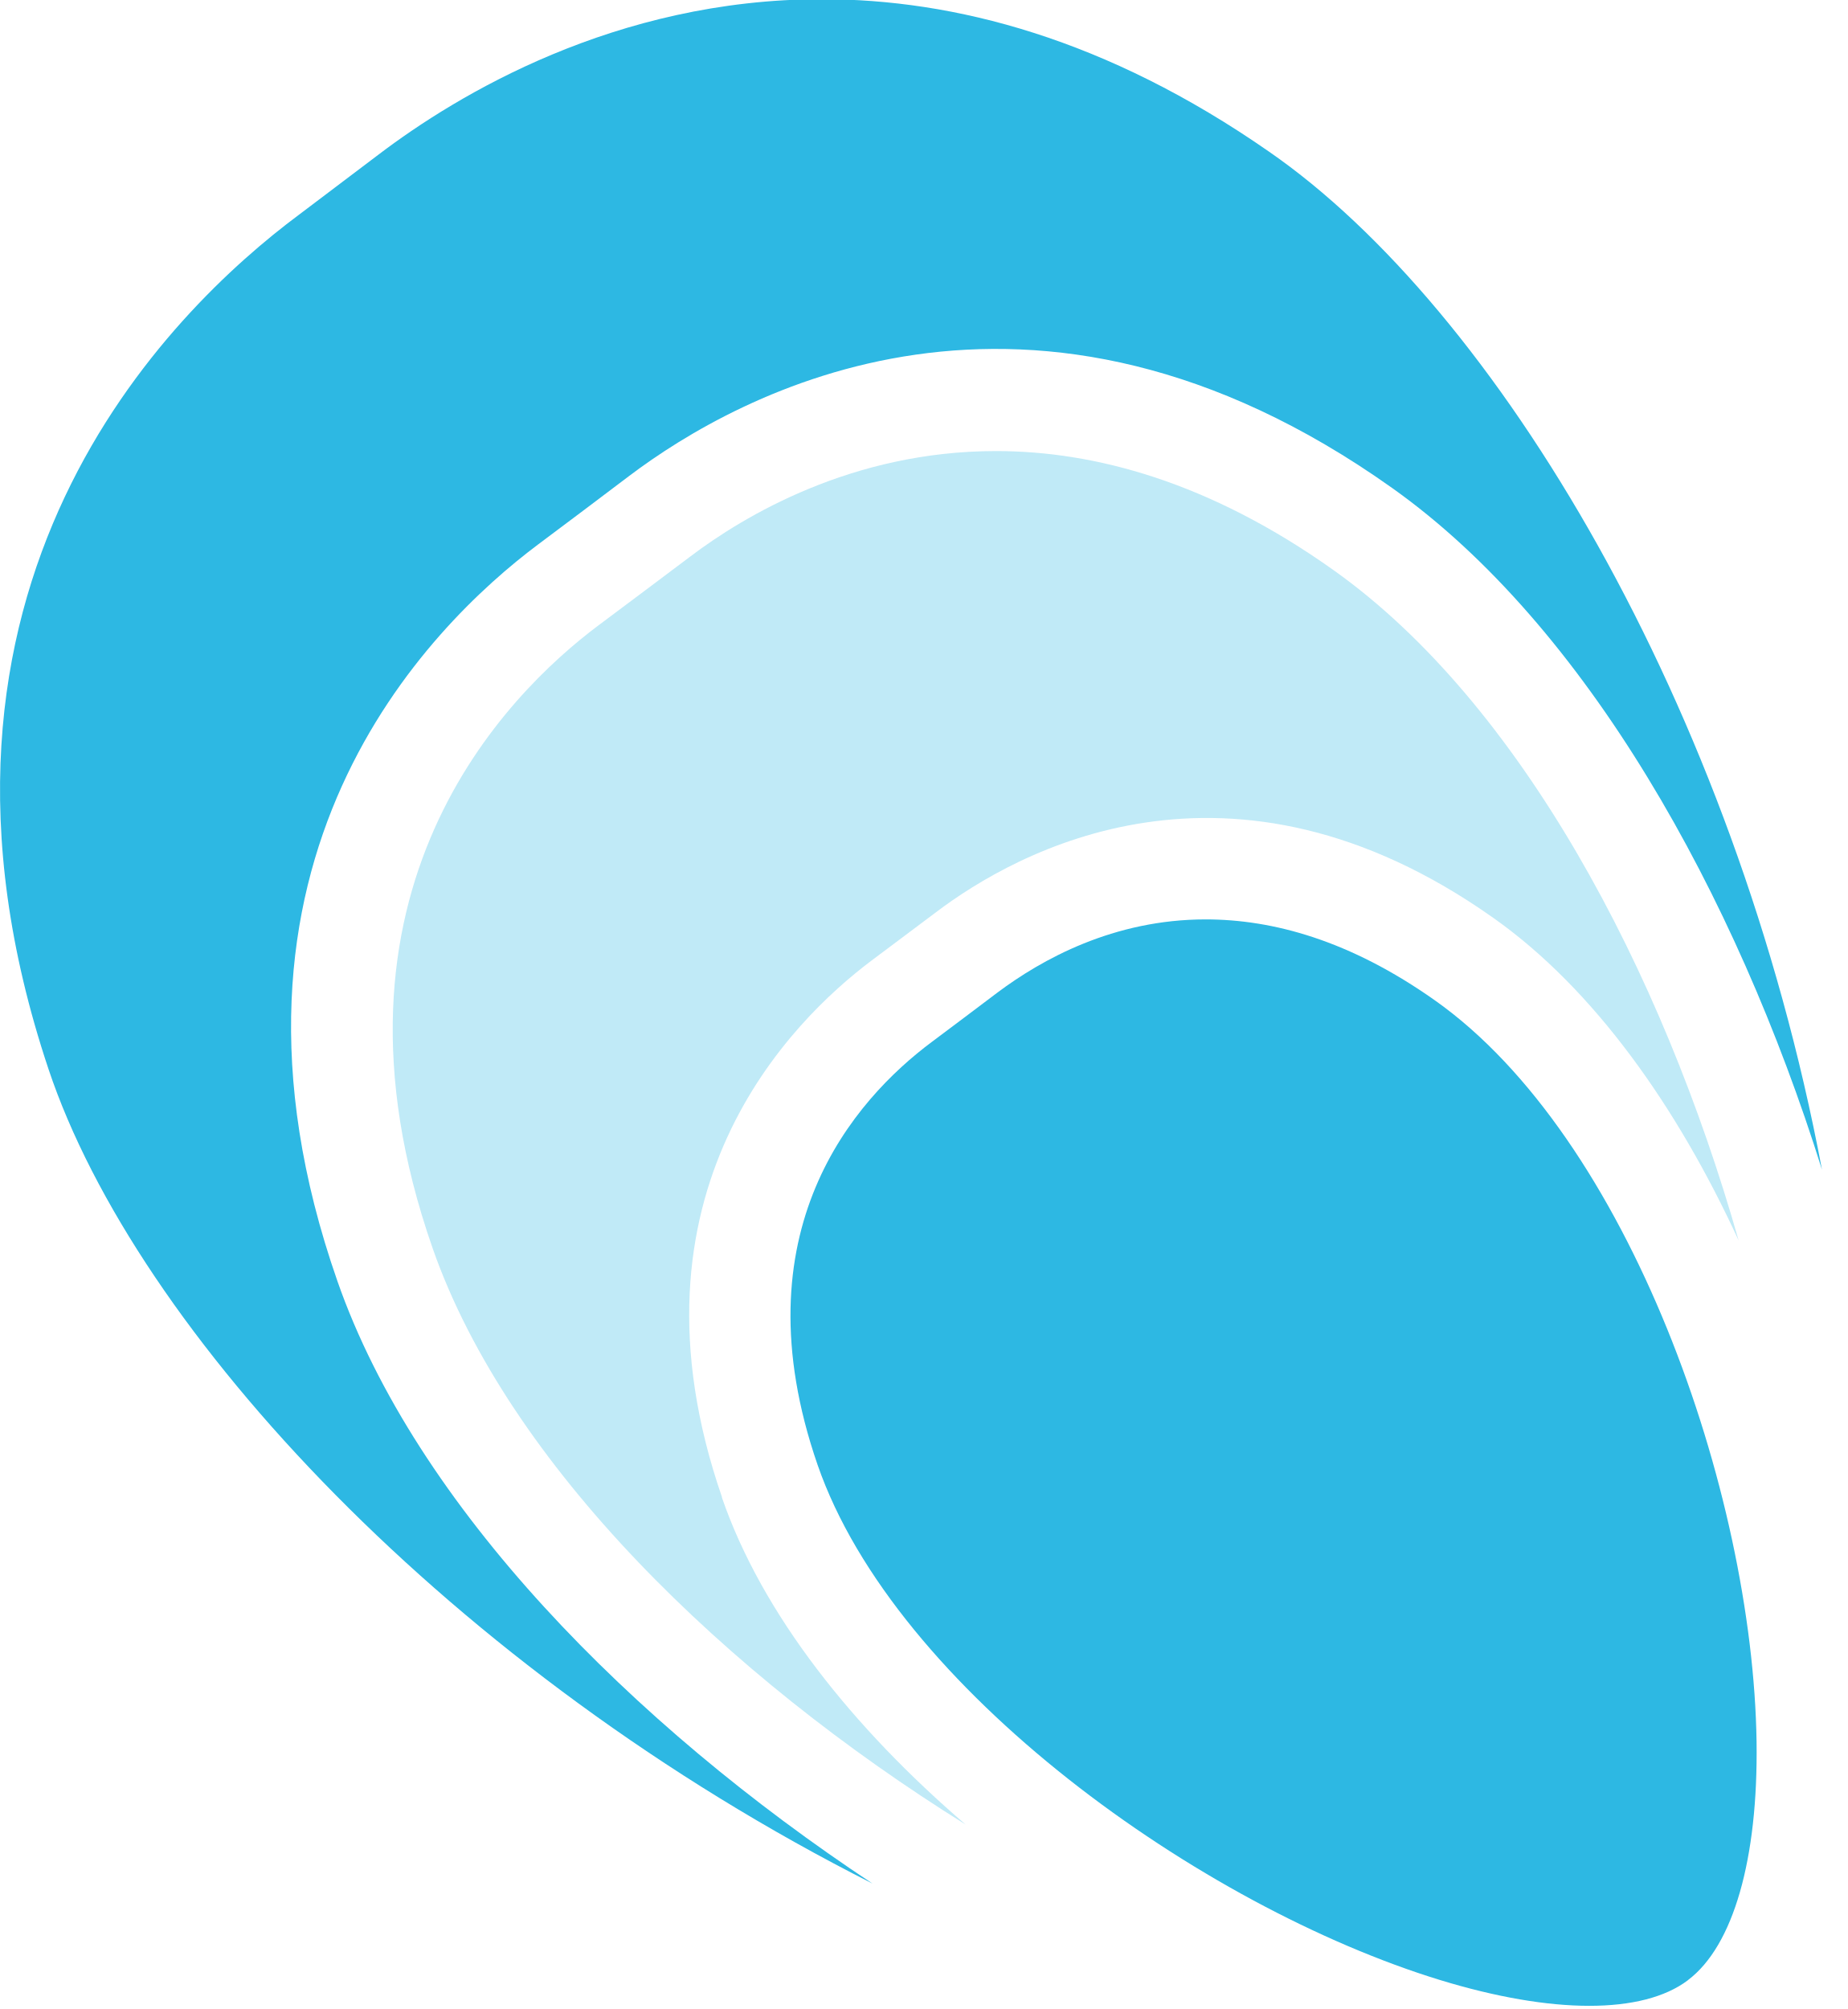
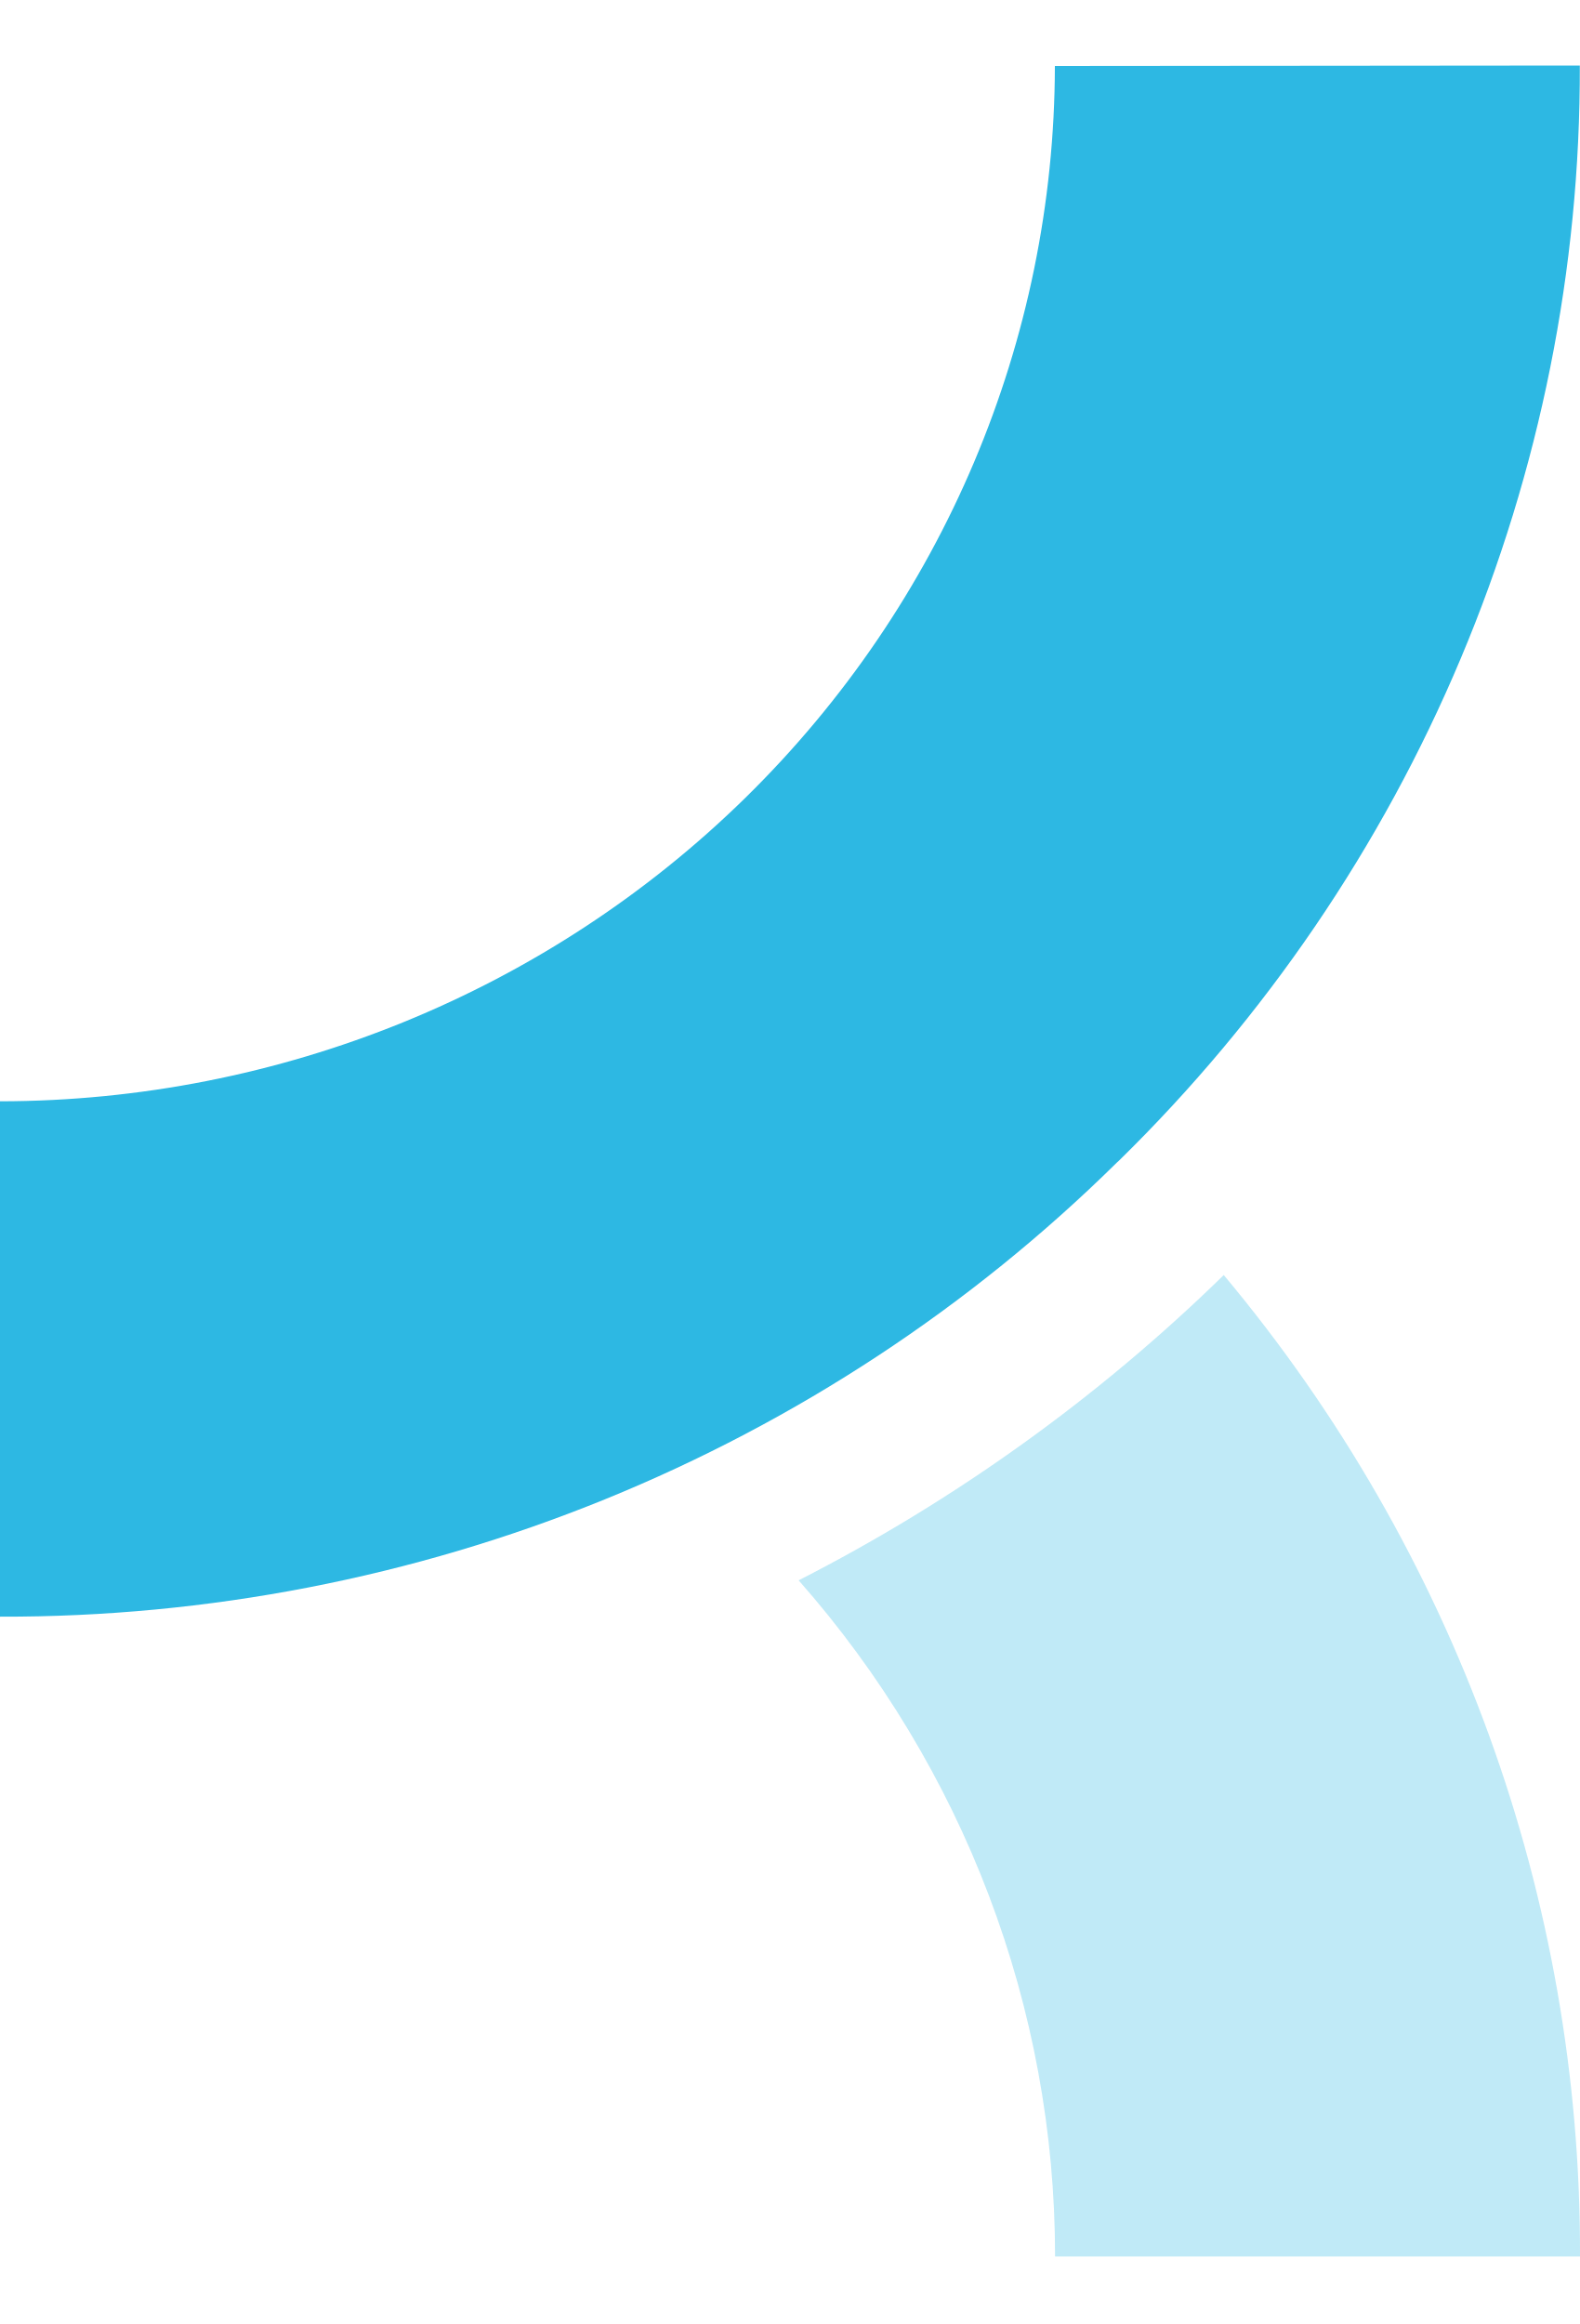
- <svg xmlns="http://www.w3.org/2000/svg" width="23" height="25" viewBox="0 0 23 25" fill="none">
-   <path d="M4.2 15.944C2.374 10.72 5.341 7.791 6.696 6.776C7.074 6.494 7.452 6.209 7.829 5.924C9.185 4.9 12.819 2.869 17.33 6.075C19.738 7.787 21.601 11.123 22.676 14.555C21.589 8.785 18.622 3.842 15.794 1.887C13.767 0.477 11.875 -0.01 10.23 -0.01C7.657 -0.01 5.689 1.182 4.716 1.92C4.384 2.172 4.053 2.42 3.721 2.672C2.114 3.868 -1.406 7.296 0.604 13.305C1.695 16.565 5.618 20.791 10.859 23.439C7.859 21.454 5.177 18.739 4.2 15.944Z" fill="#2DB8E3" />
-   <path d="M8.987 18.634C7.674 14.841 9.852 12.701 10.846 11.954C11.115 11.752 11.383 11.551 11.652 11.35C12.646 10.598 15.307 9.105 18.584 11.421C19.839 12.306 20.875 13.775 21.639 15.437C20.682 12.071 18.92 8.748 16.603 7.099C15.047 5.991 13.616 5.613 12.395 5.613C10.607 5.613 9.26 6.419 8.589 6.927C8.211 7.212 7.829 7.497 7.447 7.783C6.31 8.635 3.834 11.089 5.383 15.529C6.323 18.223 9.042 20.85 12.017 22.704C10.62 21.504 9.487 20.094 8.983 18.63L8.987 18.634Z" fill="#2DB8E3" opacity="0.3" />
-   <path d="M21.01 24.639C21.572 24.215 21.883 23.136 21.862 21.672C21.816 18.562 20.271 14.152 17.858 12.448C16.801 11.701 15.84 11.441 15.005 11.441C13.86 11.441 12.966 11.937 12.408 12.356C12.139 12.558 11.87 12.763 11.598 12.965C10.637 13.682 9.172 15.323 10.175 18.227C11.14 21.017 14.95 23.728 17.921 24.639C19.319 25.067 20.443 25.067 21.006 24.643L21.01 24.639Z" fill="#2DB8E3" />
+ <svg xmlns="http://www.w3.org/2000/svg" width="17" height="25" viewBox="0 0 17 25" fill="none">
+   <path d="M11.35 0.71C11.345 3.663 10.148 6.494 8.02 8.582C5.893 10.669 3.008 11.844 0 11.847V17.391C2.233 17.397 4.445 16.968 6.508 16.129C8.571 15.29 10.444 14.058 12.019 12.504L12.037 12.488C13.615 10.943 14.866 9.106 15.717 7.083C16.569 5.061 17.004 2.893 16.998 0.705L11.35 0.71Z" fill="#2DB8E3" />
+   <path opacity="0.3" d="M13.167 13.716C11.821 15.032 10.278 16.14 8.593 17C10.374 19.02 11.353 21.603 11.352 24.274H17C17.012 20.424 15.656 16.691 13.167 13.716Z" fill="#2DB8E3" />
</svg>
